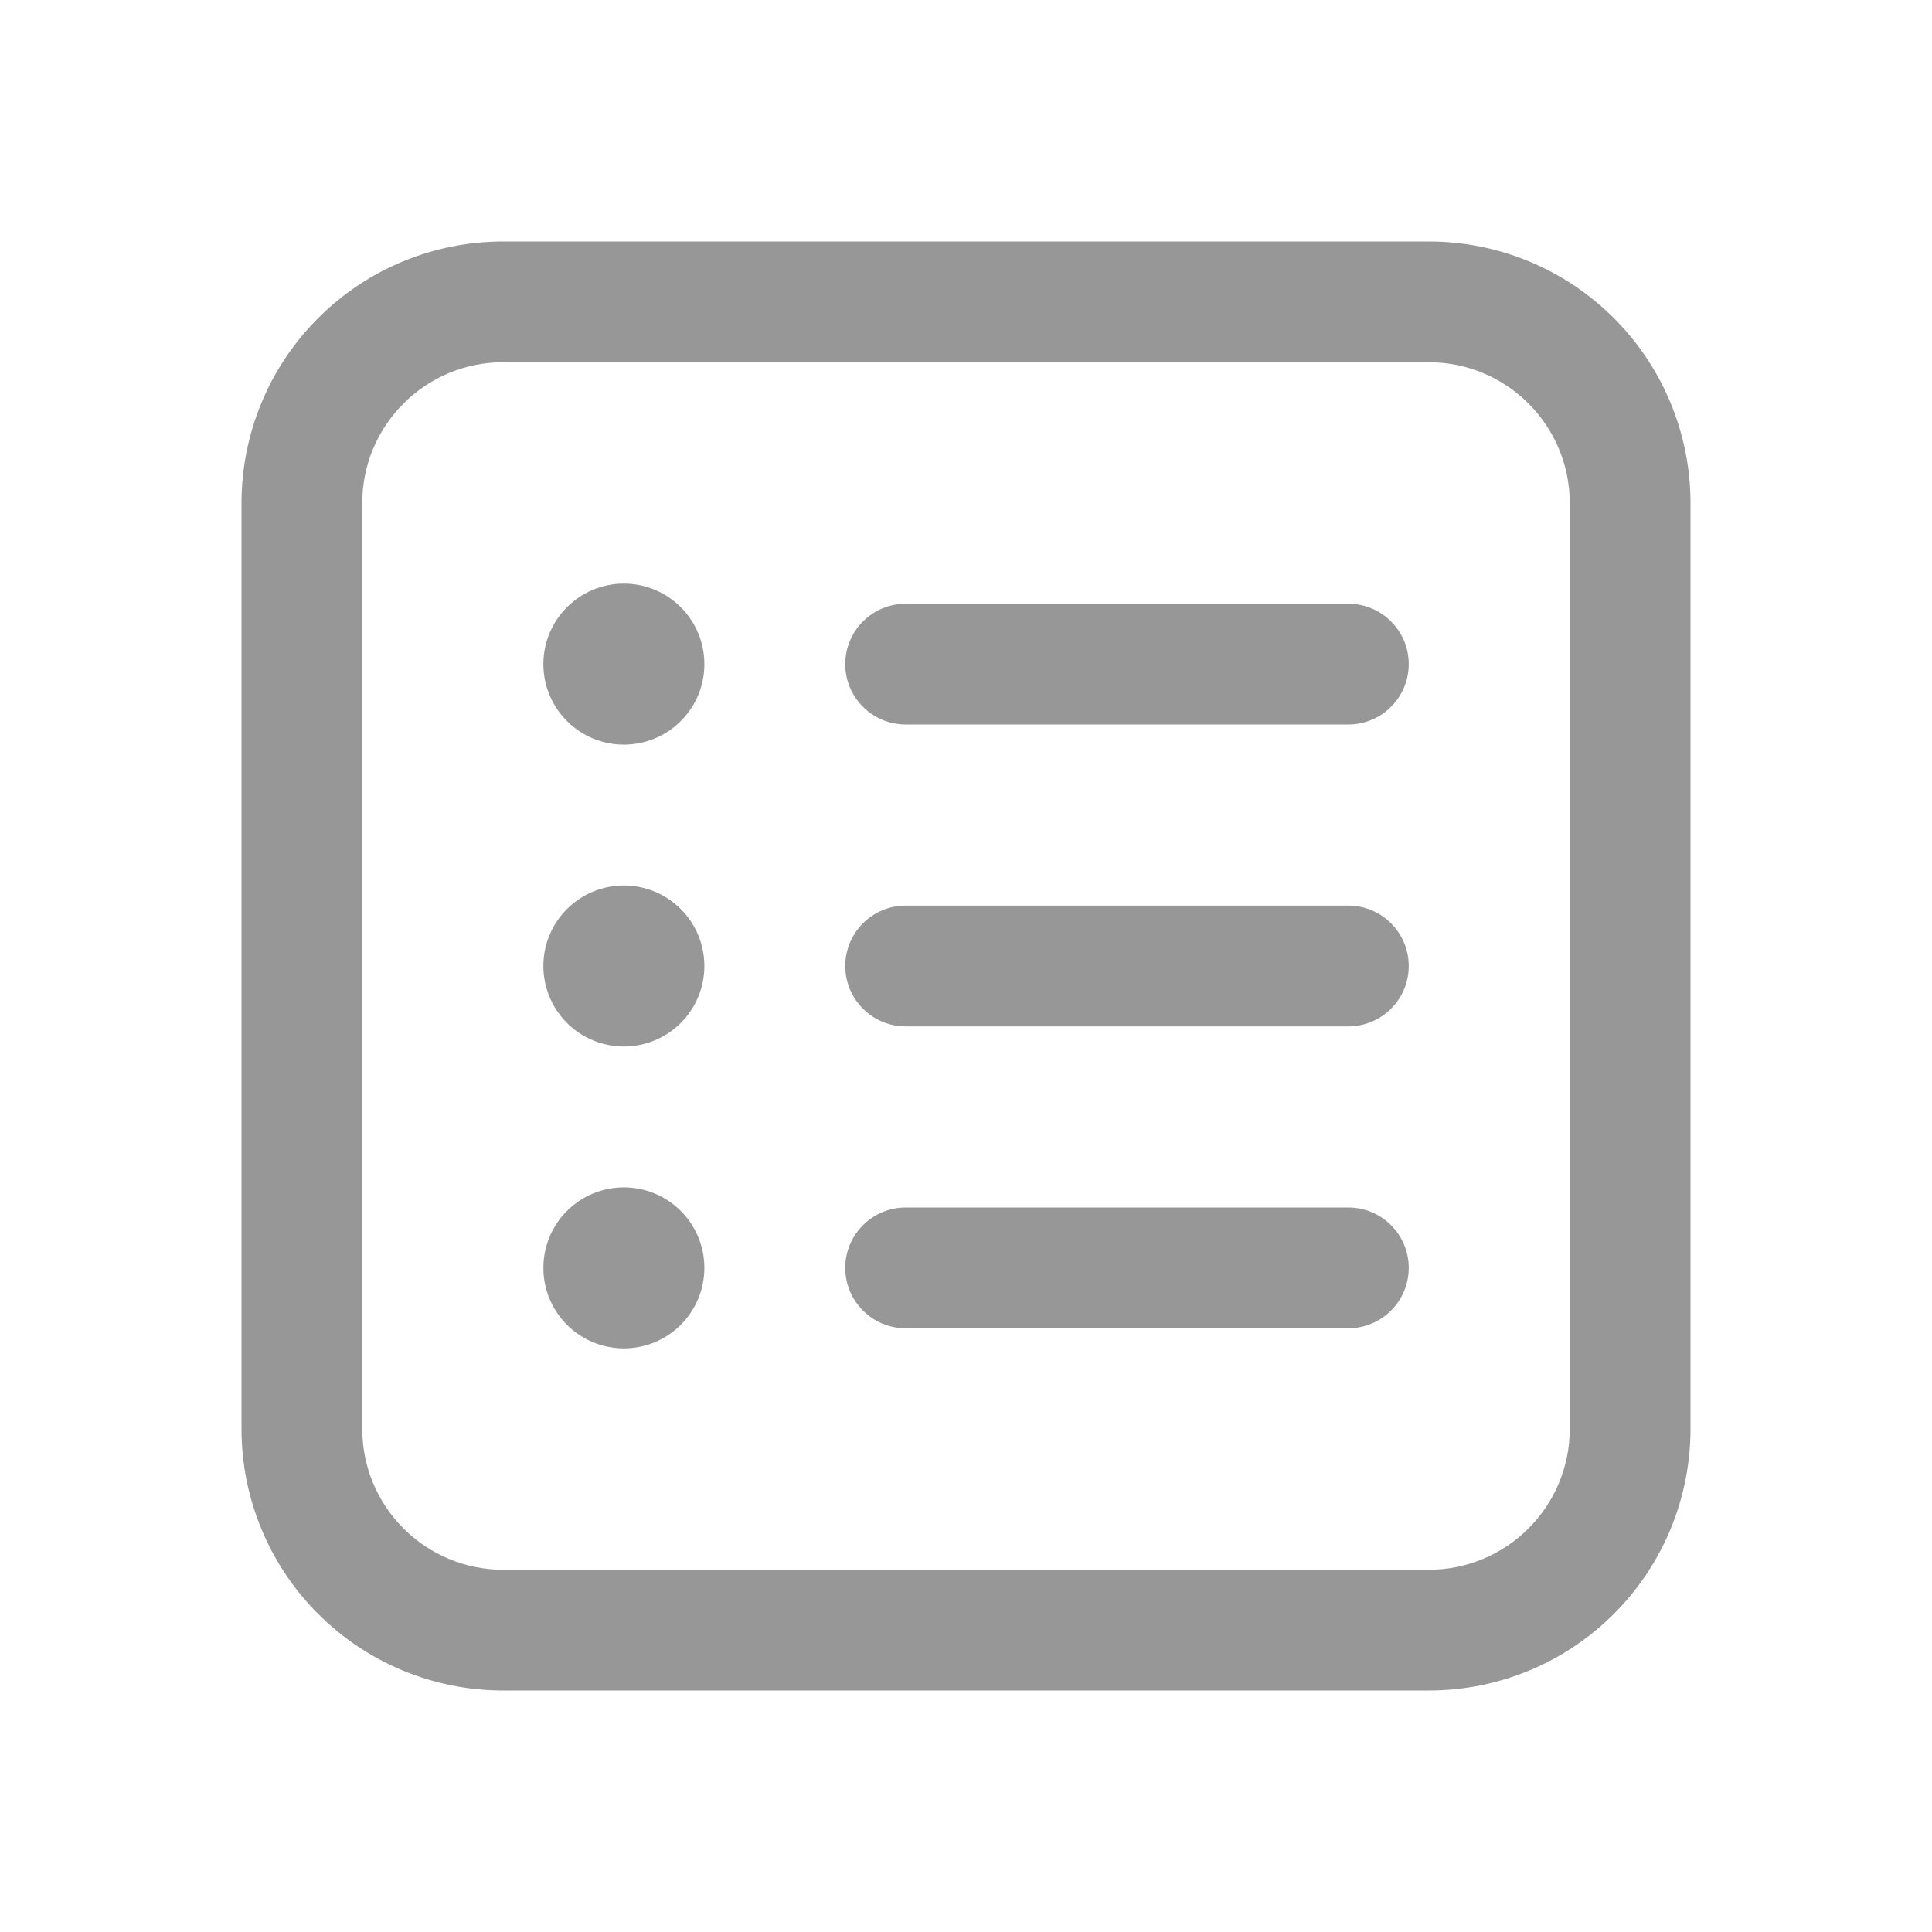
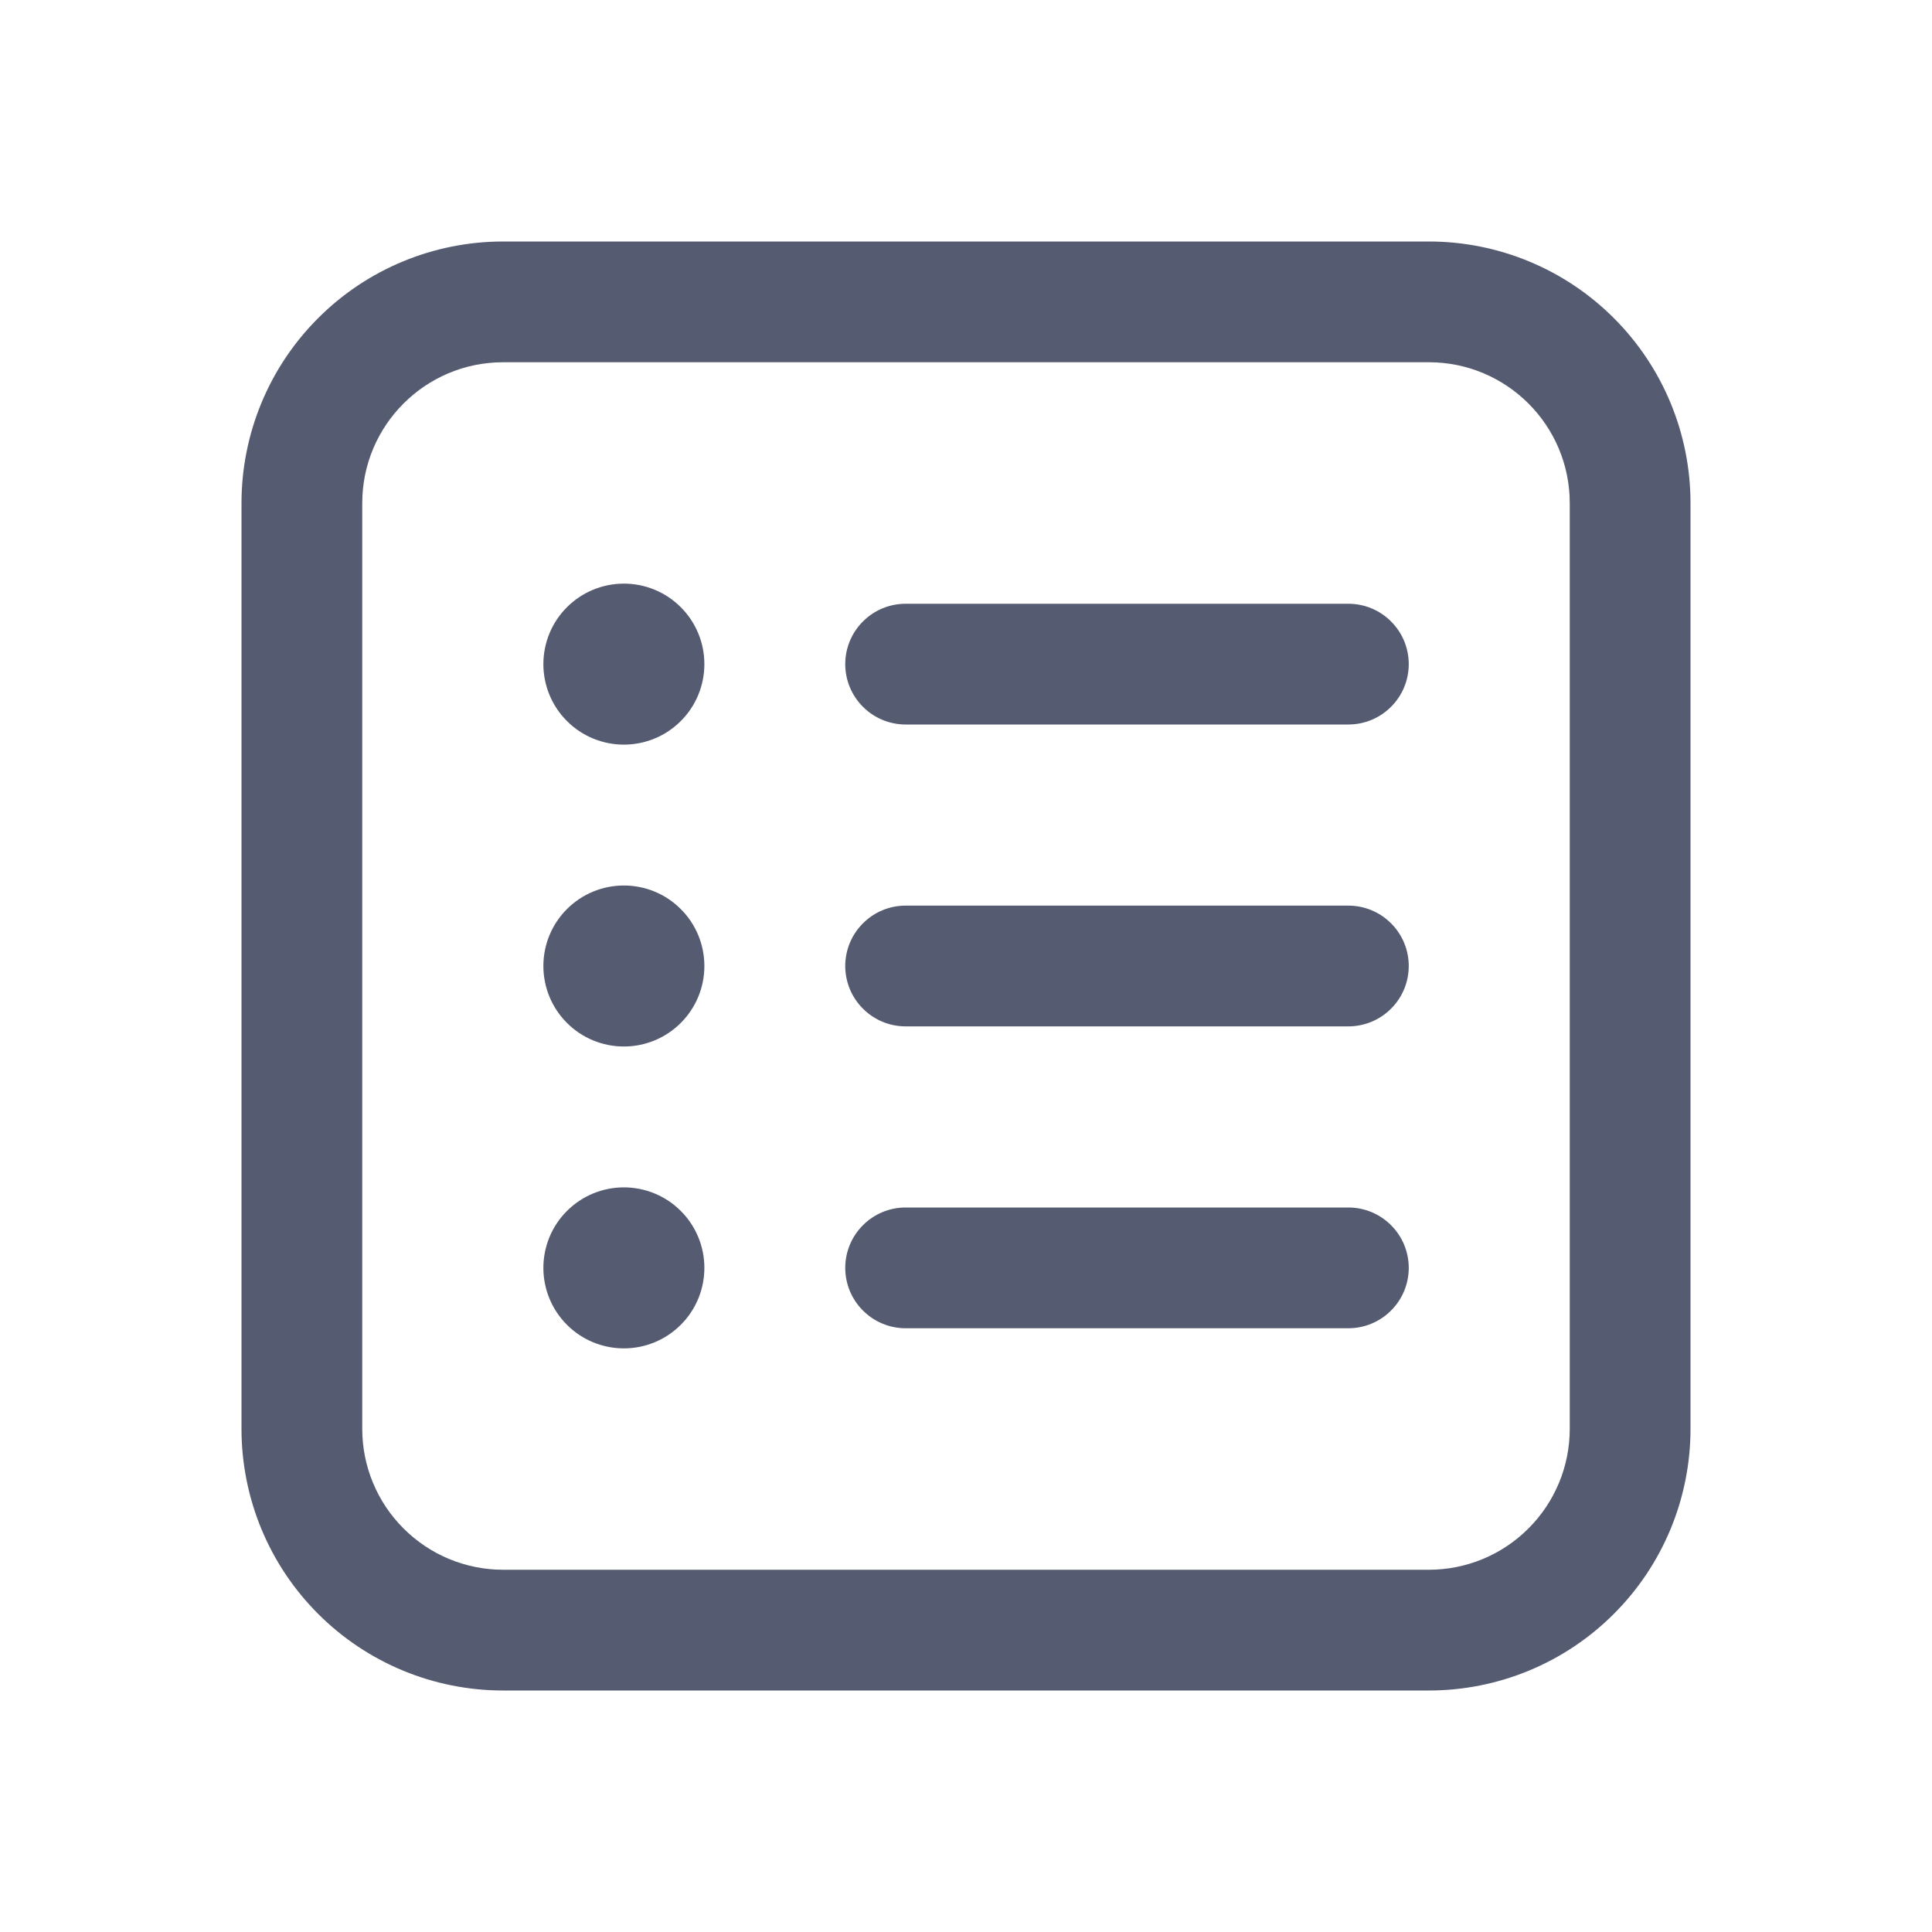
<svg xmlns="http://www.w3.org/2000/svg" width="24" height="24" viewBox="0 0 24 24" fill="none">
-   <path d="M7.75 9.25C8.015 9.25 8.27 9.145 8.457 8.957C8.645 8.77 8.75 8.515 8.75 8.25C8.75 7.985 8.645 7.73 8.457 7.543C8.27 7.355 8.015 7.25 7.75 7.25C7.485 7.25 7.23 7.355 7.043 7.543C6.855 7.73 6.75 7.985 6.75 8.25C6.75 8.515 6.855 8.77 7.043 8.957C7.23 9.145 7.485 9.25 7.75 9.25ZM11.25 7.5C11.051 7.5 10.86 7.579 10.72 7.72C10.579 7.86 10.5 8.051 10.5 8.25C10.5 8.449 10.579 8.64 10.72 8.78C10.86 8.921 11.051 9 11.25 9H16.75C16.949 9 17.14 8.921 17.28 8.78C17.421 8.64 17.5 8.449 17.5 8.25C17.5 8.051 17.421 7.86 17.28 7.72C17.14 7.579 16.949 7.5 16.75 7.5H11.25ZM11.25 11.25C11.051 11.25 10.86 11.329 10.72 11.47C10.579 11.61 10.5 11.801 10.5 12C10.5 12.199 10.579 12.39 10.72 12.53C10.86 12.671 11.051 12.75 11.25 12.75H16.75C16.949 12.75 17.14 12.671 17.28 12.53C17.421 12.39 17.5 12.199 17.5 12C17.5 11.801 17.421 11.61 17.28 11.47C17.14 11.329 16.949 11.25 16.75 11.25H11.25ZM10.5 15.75C10.5 15.551 10.579 15.36 10.72 15.22C10.86 15.079 11.051 15 11.25 15H16.75C16.949 15 17.14 15.079 17.28 15.22C17.421 15.36 17.5 15.551 17.5 15.75C17.5 15.949 17.421 16.14 17.28 16.28C17.14 16.421 16.949 16.5 16.75 16.5H11.25C11.051 16.5 10.86 16.421 10.72 16.28C10.579 16.14 10.5 15.949 10.5 15.75ZM8.75 12C8.75 12.265 8.645 12.52 8.457 12.707C8.27 12.895 8.015 13 7.75 13C7.485 13 7.23 12.895 7.043 12.707C6.855 12.52 6.75 12.265 6.75 12C6.75 11.735 6.855 11.48 7.043 11.293C7.23 11.105 7.485 11 7.75 11C8.015 11 8.27 11.105 8.457 11.293C8.645 11.48 8.75 11.735 8.75 12ZM7.75 16.75C8.015 16.75 8.27 16.645 8.457 16.457C8.645 16.27 8.75 16.015 8.75 15.75C8.75 15.485 8.645 15.23 8.457 15.043C8.27 14.855 8.015 14.75 7.75 14.75C7.485 14.75 7.23 14.855 7.043 15.043C6.855 15.23 6.75 15.485 6.75 15.75C6.75 16.015 6.855 16.27 7.043 16.457C7.23 16.645 7.485 16.75 7.75 16.75ZM6.25 3C5.388 3 4.561 3.342 3.952 3.952C3.342 4.561 3 5.388 3 6.25V17.75C3 18.612 3.342 19.439 3.952 20.048C4.561 20.658 5.388 21 6.25 21H17.75C18.612 21 19.439 20.658 20.048 20.048C20.658 19.439 21 18.612 21 17.75V6.25C21 5.388 20.658 4.561 20.048 3.952C19.439 3.342 18.612 3 17.75 3H6.25ZM4.5 6.25C4.5 5.284 5.284 4.5 6.25 4.5H17.75C18.716 4.5 19.5 5.284 19.5 6.25V17.75C19.5 18.214 19.316 18.659 18.987 18.987C18.659 19.316 18.214 19.5 17.75 19.5H6.25C5.786 19.5 5.341 19.316 5.013 18.987C4.684 18.659 4.5 18.214 4.5 17.75V6.25Z" fill="#303030" fill-opacity="0.5" />
+   <path d="M7.75 9.25C8.015 9.25 8.27 9.145 8.457 8.957C8.645 8.77 8.75 8.515 8.75 8.25C8.75 7.985 8.645 7.73 8.457 7.543C8.27 7.355 8.015 7.25 7.75 7.25C7.485 7.25 7.23 7.355 7.043 7.543C6.855 7.73 6.75 7.985 6.75 8.25C6.75 8.515 6.855 8.77 7.043 8.957C7.23 9.145 7.485 9.25 7.75 9.25ZM11.25 7.5C11.051 7.5 10.86 7.579 10.72 7.72C10.579 7.86 10.5 8.051 10.5 8.25C10.5 8.449 10.579 8.64 10.72 8.78C10.86 8.921 11.051 9 11.25 9H16.75C16.949 9 17.14 8.921 17.28 8.78C17.421 8.64 17.5 8.449 17.5 8.25C17.5 8.051 17.421 7.86 17.28 7.72C17.14 7.579 16.949 7.5 16.75 7.5H11.25ZM11.25 11.25C11.051 11.25 10.86 11.329 10.72 11.47C10.579 11.61 10.5 11.801 10.5 12C10.5 12.199 10.579 12.39 10.72 12.53C10.86 12.671 11.051 12.75 11.25 12.75H16.75C16.949 12.75 17.14 12.671 17.28 12.53C17.421 12.39 17.5 12.199 17.5 12C17.5 11.801 17.421 11.61 17.28 11.47C17.14 11.329 16.949 11.25 16.75 11.25H11.25ZM10.5 15.75C10.5 15.551 10.579 15.36 10.72 15.22C10.86 15.079 11.051 15 11.25 15H16.75C16.949 15 17.14 15.079 17.28 15.22C17.421 15.36 17.5 15.551 17.5 15.75C17.5 15.949 17.421 16.14 17.28 16.28C17.14 16.421 16.949 16.5 16.75 16.5H11.25C11.051 16.5 10.86 16.421 10.72 16.28C10.579 16.14 10.5 15.949 10.5 15.75ZM8.75 12C8.75 12.265 8.645 12.52 8.457 12.707C8.27 12.895 8.015 13 7.75 13C7.485 13 7.23 12.895 7.043 12.707C6.855 12.52 6.75 12.265 6.75 12C6.75 11.735 6.855 11.48 7.043 11.293C7.23 11.105 7.485 11 7.75 11C8.015 11 8.27 11.105 8.457 11.293C8.645 11.48 8.75 11.735 8.75 12ZM7.75 16.75C8.015 16.75 8.27 16.645 8.457 16.457C8.645 16.27 8.75 16.015 8.75 15.75C8.75 15.485 8.645 15.23 8.457 15.043C8.27 14.855 8.015 14.75 7.75 14.75C7.485 14.75 7.23 14.855 7.043 15.043C6.855 15.23 6.75 15.485 6.75 15.75C6.75 16.015 6.855 16.27 7.043 16.457C7.23 16.645 7.485 16.75 7.75 16.75ZM6.25 3C5.388 3 4.561 3.342 3.952 3.952C3.342 4.561 3 5.388 3 6.25V17.75C3 18.612 3.342 19.439 3.952 20.048C4.561 20.658 5.388 21 6.25 21H17.75C18.612 21 19.439 20.658 20.048 20.048C20.658 19.439 21 18.612 21 17.75V6.25C21 5.388 20.658 4.561 20.048 3.952C19.439 3.342 18.612 3 17.75 3H6.25ZM4.5 6.25C4.5 5.284 5.284 4.5 6.25 4.5H17.75C18.716 4.5 19.5 5.284 19.5 6.25V17.75C19.5 18.214 19.316 18.659 18.987 18.987C18.659 19.316 18.214 19.5 17.75 19.5H6.25C5.786 19.5 5.341 19.316 5.013 18.987C4.684 18.659 4.5 18.214 4.5 17.75V6.25Z" fill="#555B70" />
</svg>
